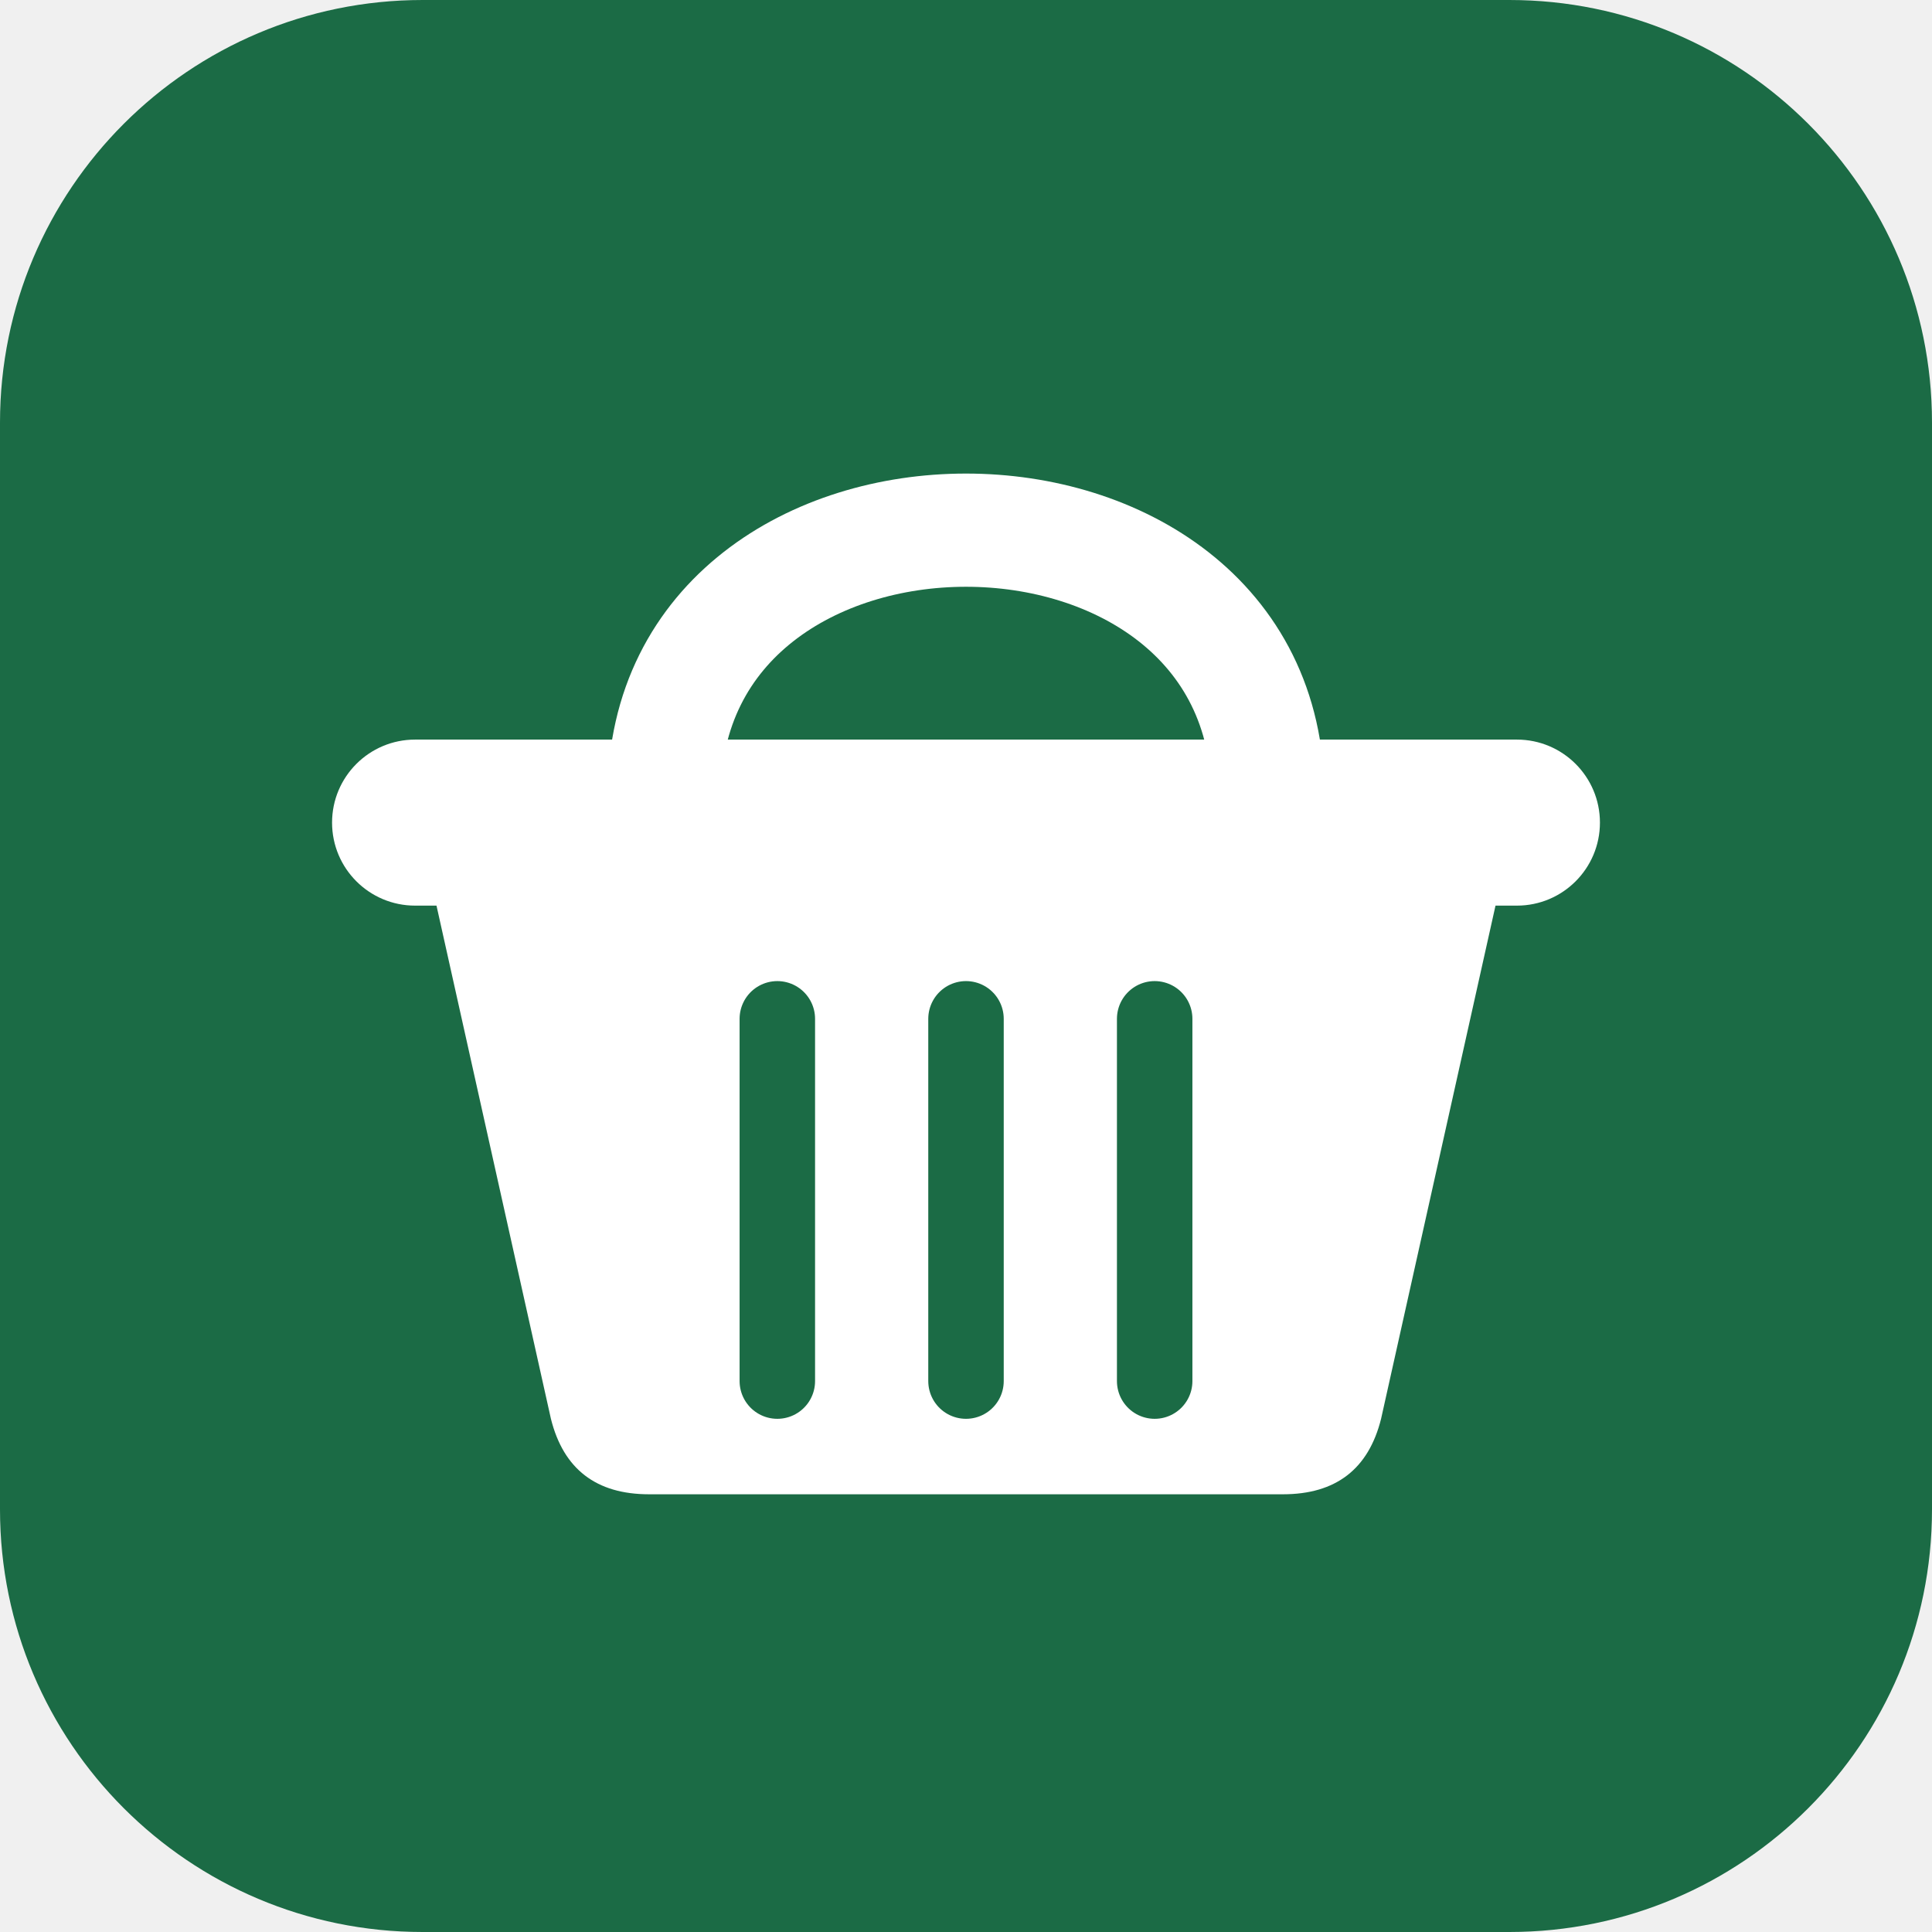
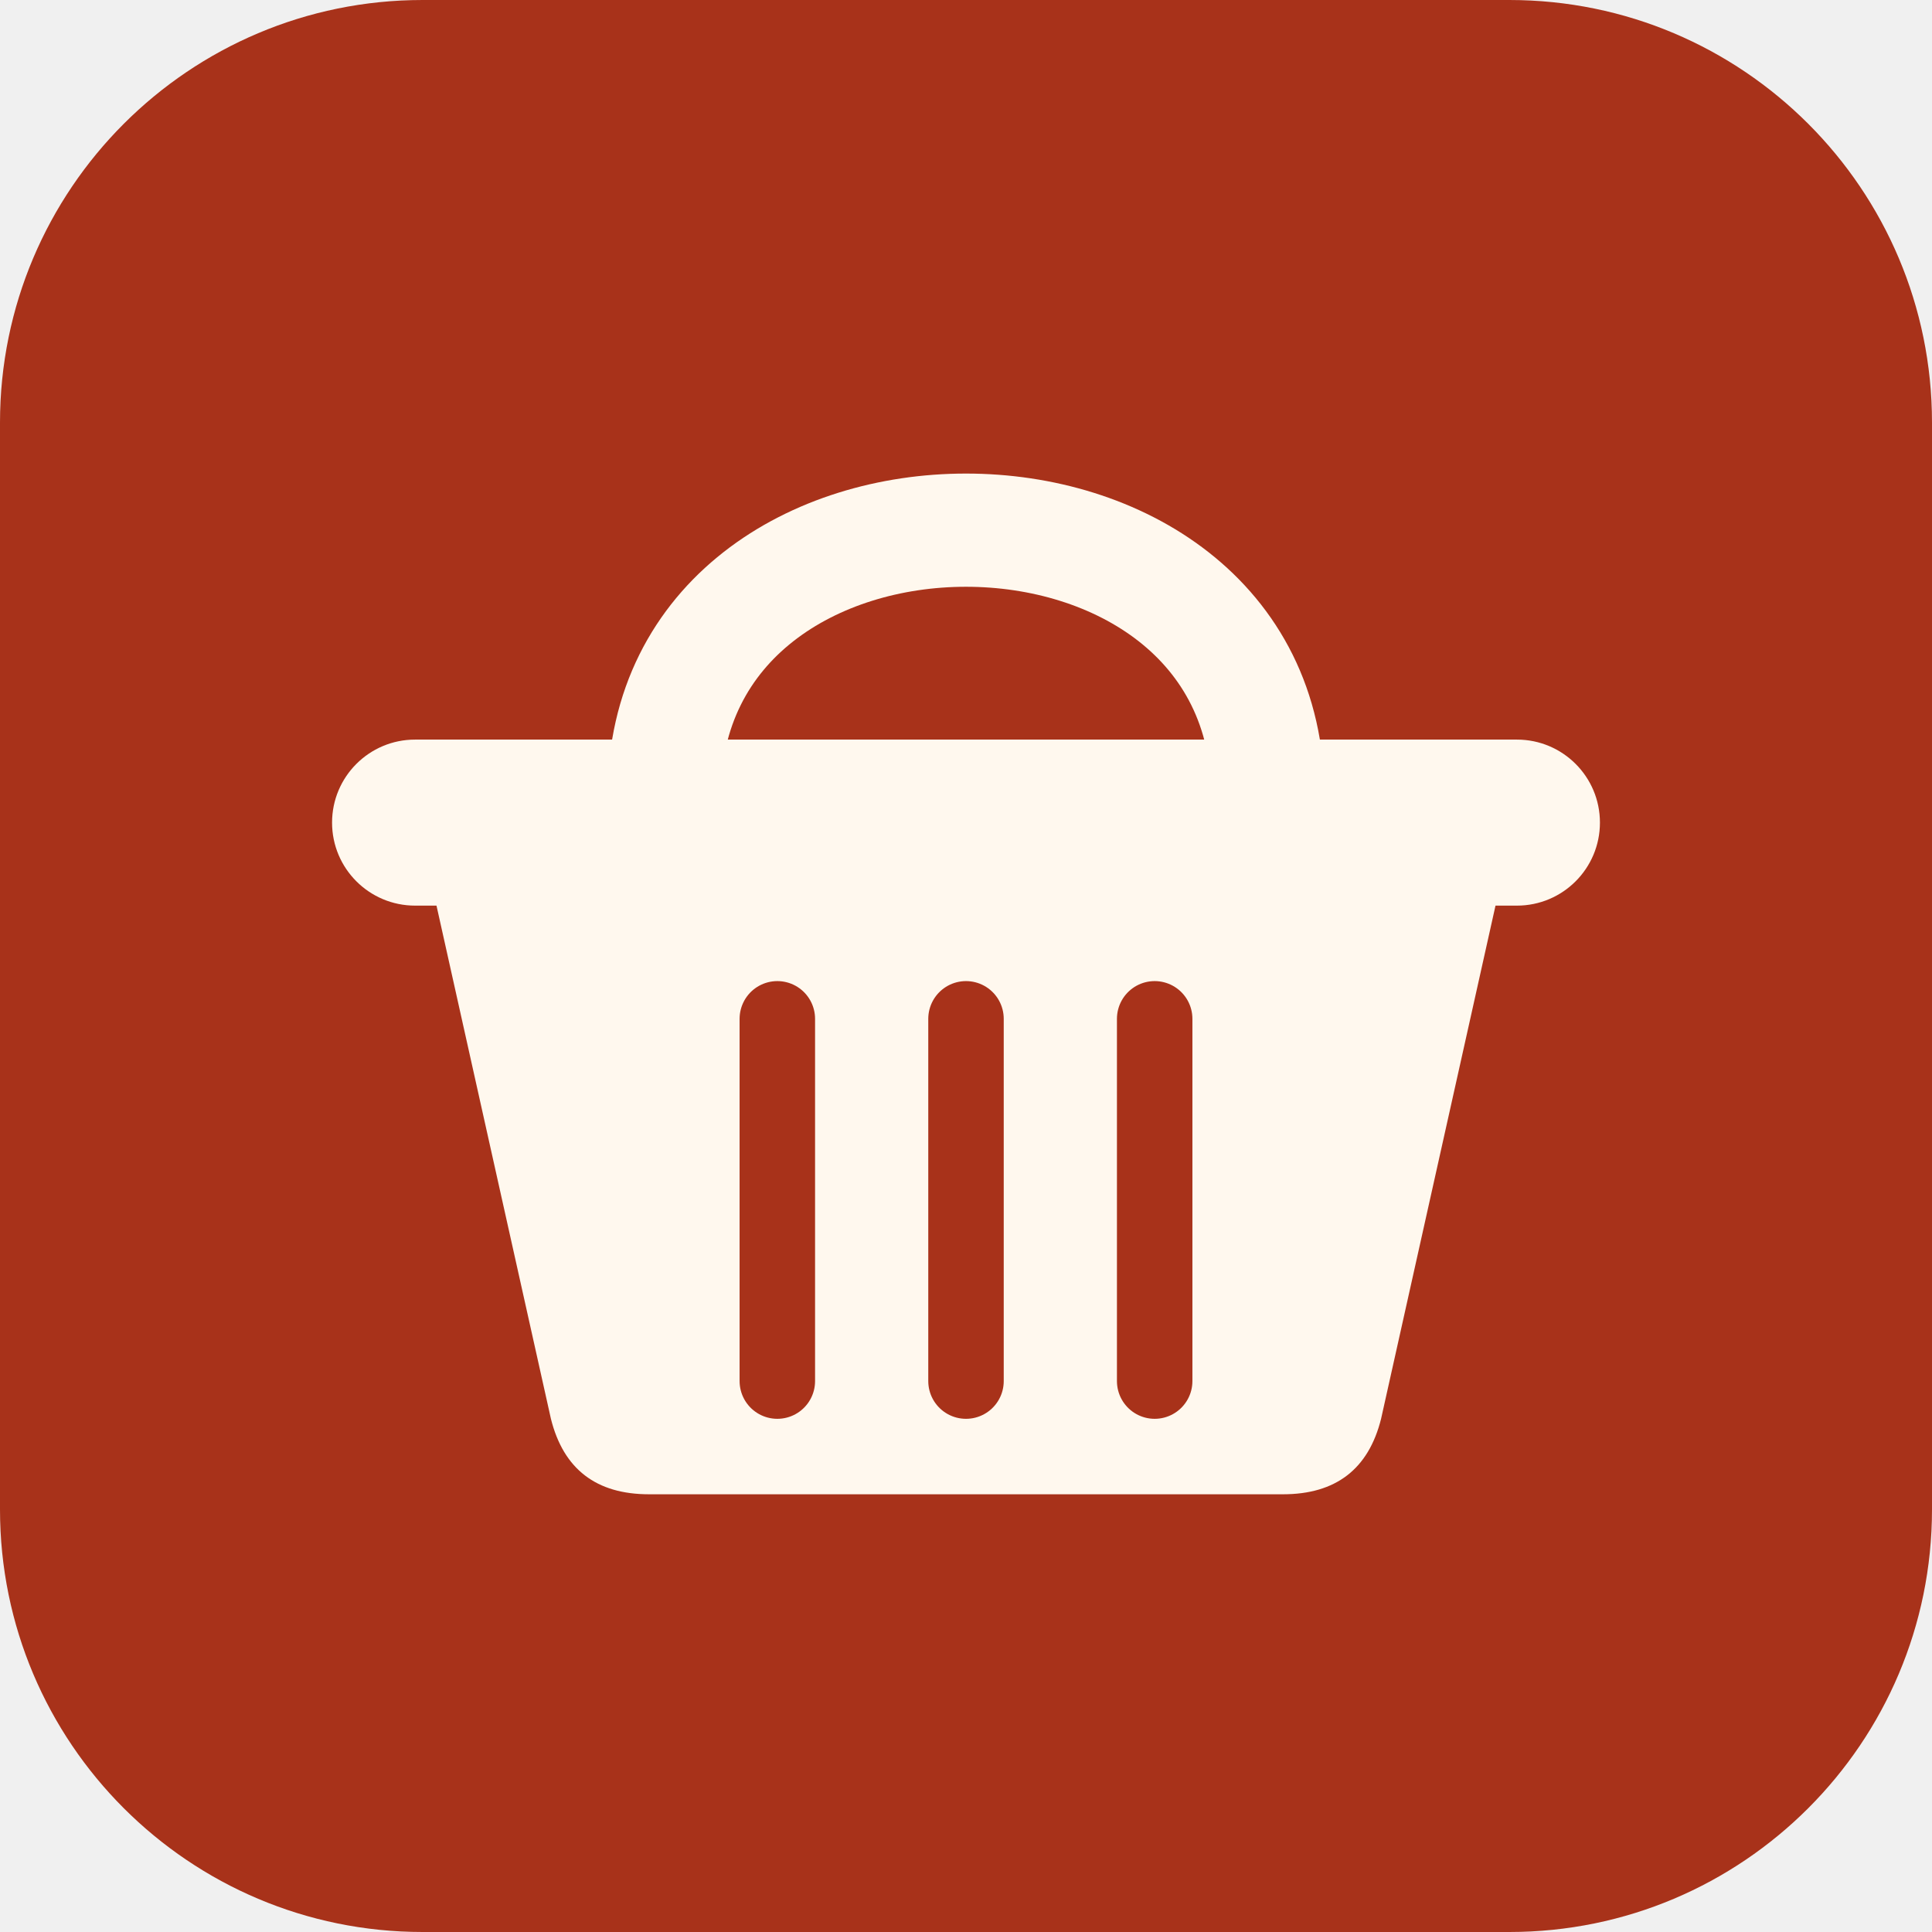
<svg xmlns="http://www.w3.org/2000/svg" viewBox="0 0 512 512" width="512" height="512">
-   <rect width="512" height="512" rx="112" fill="#1b6b45" />
+   <rect width="512" height="512" rx="112" fill="#a8321a" />
  <g transform="translate(0 0) scale(1)">
-     <path d="M176 211 C176 117 336 117 336 211" fill="none" stroke="#ffffff" stroke-width="30" stroke-linecap="round" />
-     <rect x="88" y="196" width="336" height="44" rx="22" fill="#ffffff" />
-     <path d="M113 228 H399 L366 376 Q361 396 340 396 H172 Q151 396 146 376 Z" fill="#ffffff" />
-     <path d="M206 270 V366 M256 270 V366 M306 270 V366" stroke="#1b6b45" stroke-width="20" stroke-linecap="round" />
+     <path d="M176 211 C176 117 336 117 336 211" fill="none" stroke="#fff8ee" stroke-width="30" stroke-linecap="round" />
+     <rect x="88" y="196" width="336" height="44" rx="22" fill="#fff8ee" />
+     <path d="M113 228 H399 L366 376 Q361 396 340 396 H172 Q151 396 146 376 Z" fill="#fff8ee" />
+     <path d="M206 270 V366 M256 270 V366 M306 270 V366" stroke="#a8321a" stroke-width="20" stroke-linecap="round" />
  </g>
</svg>
